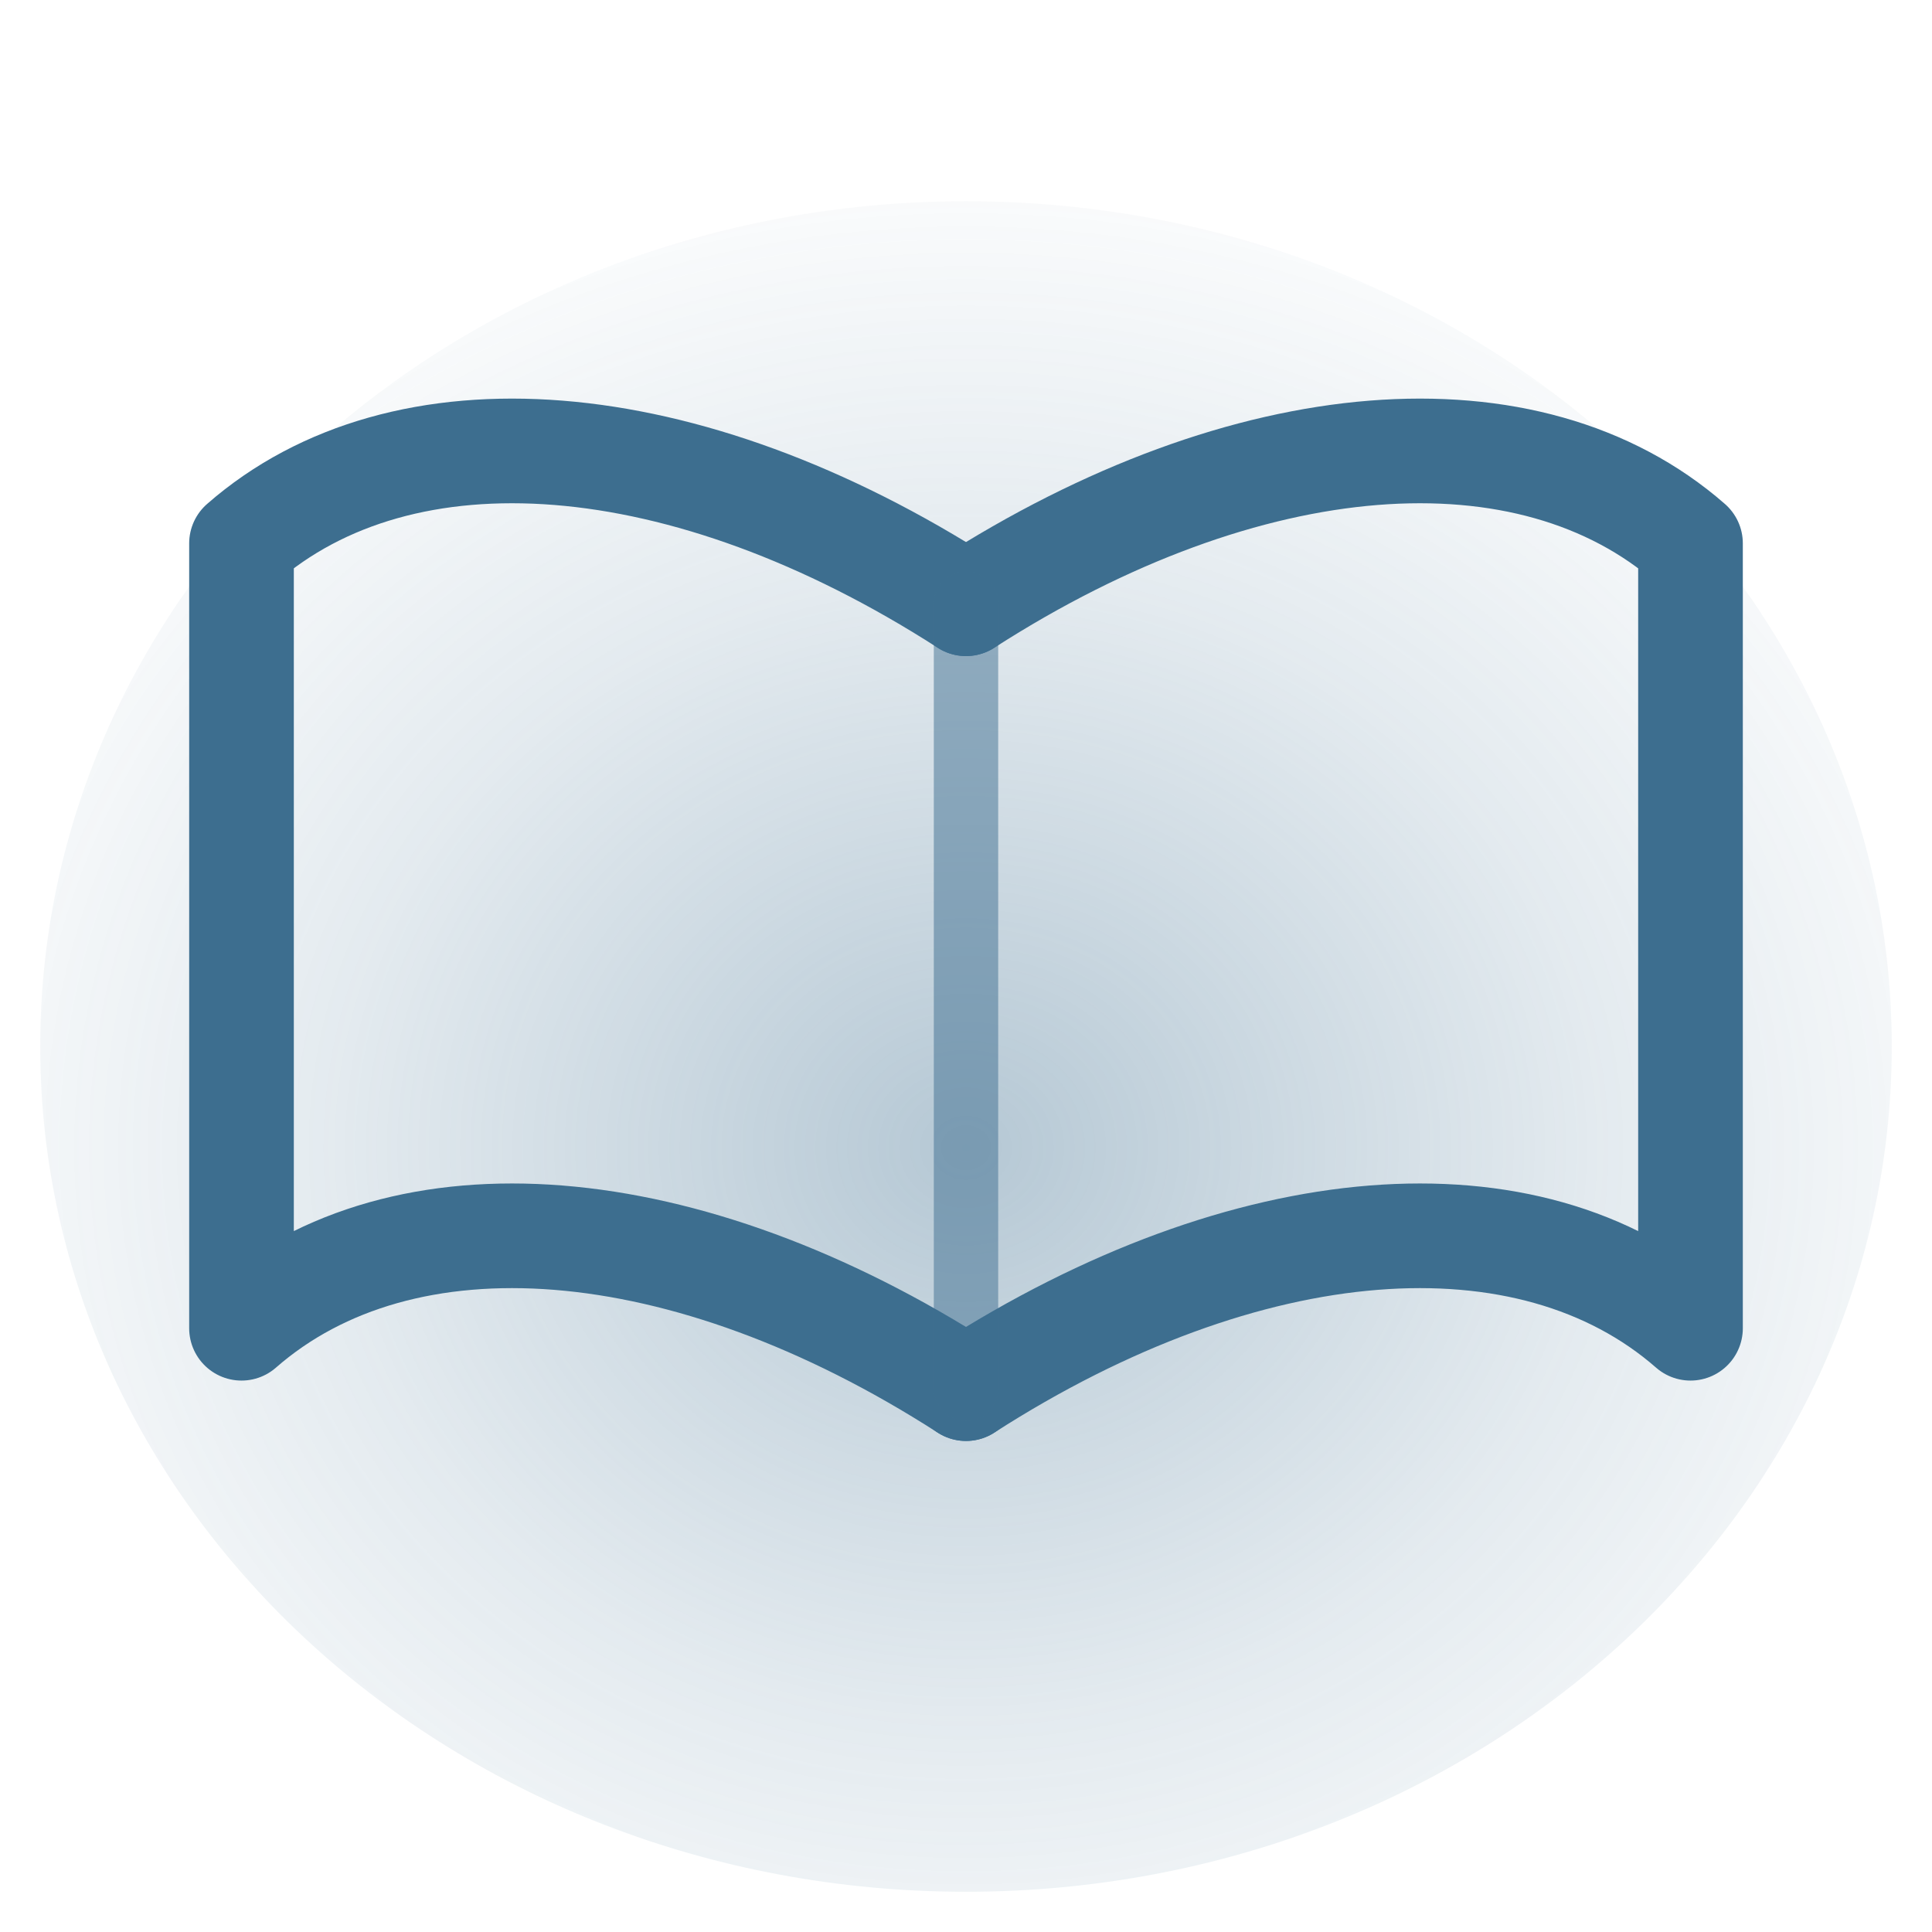
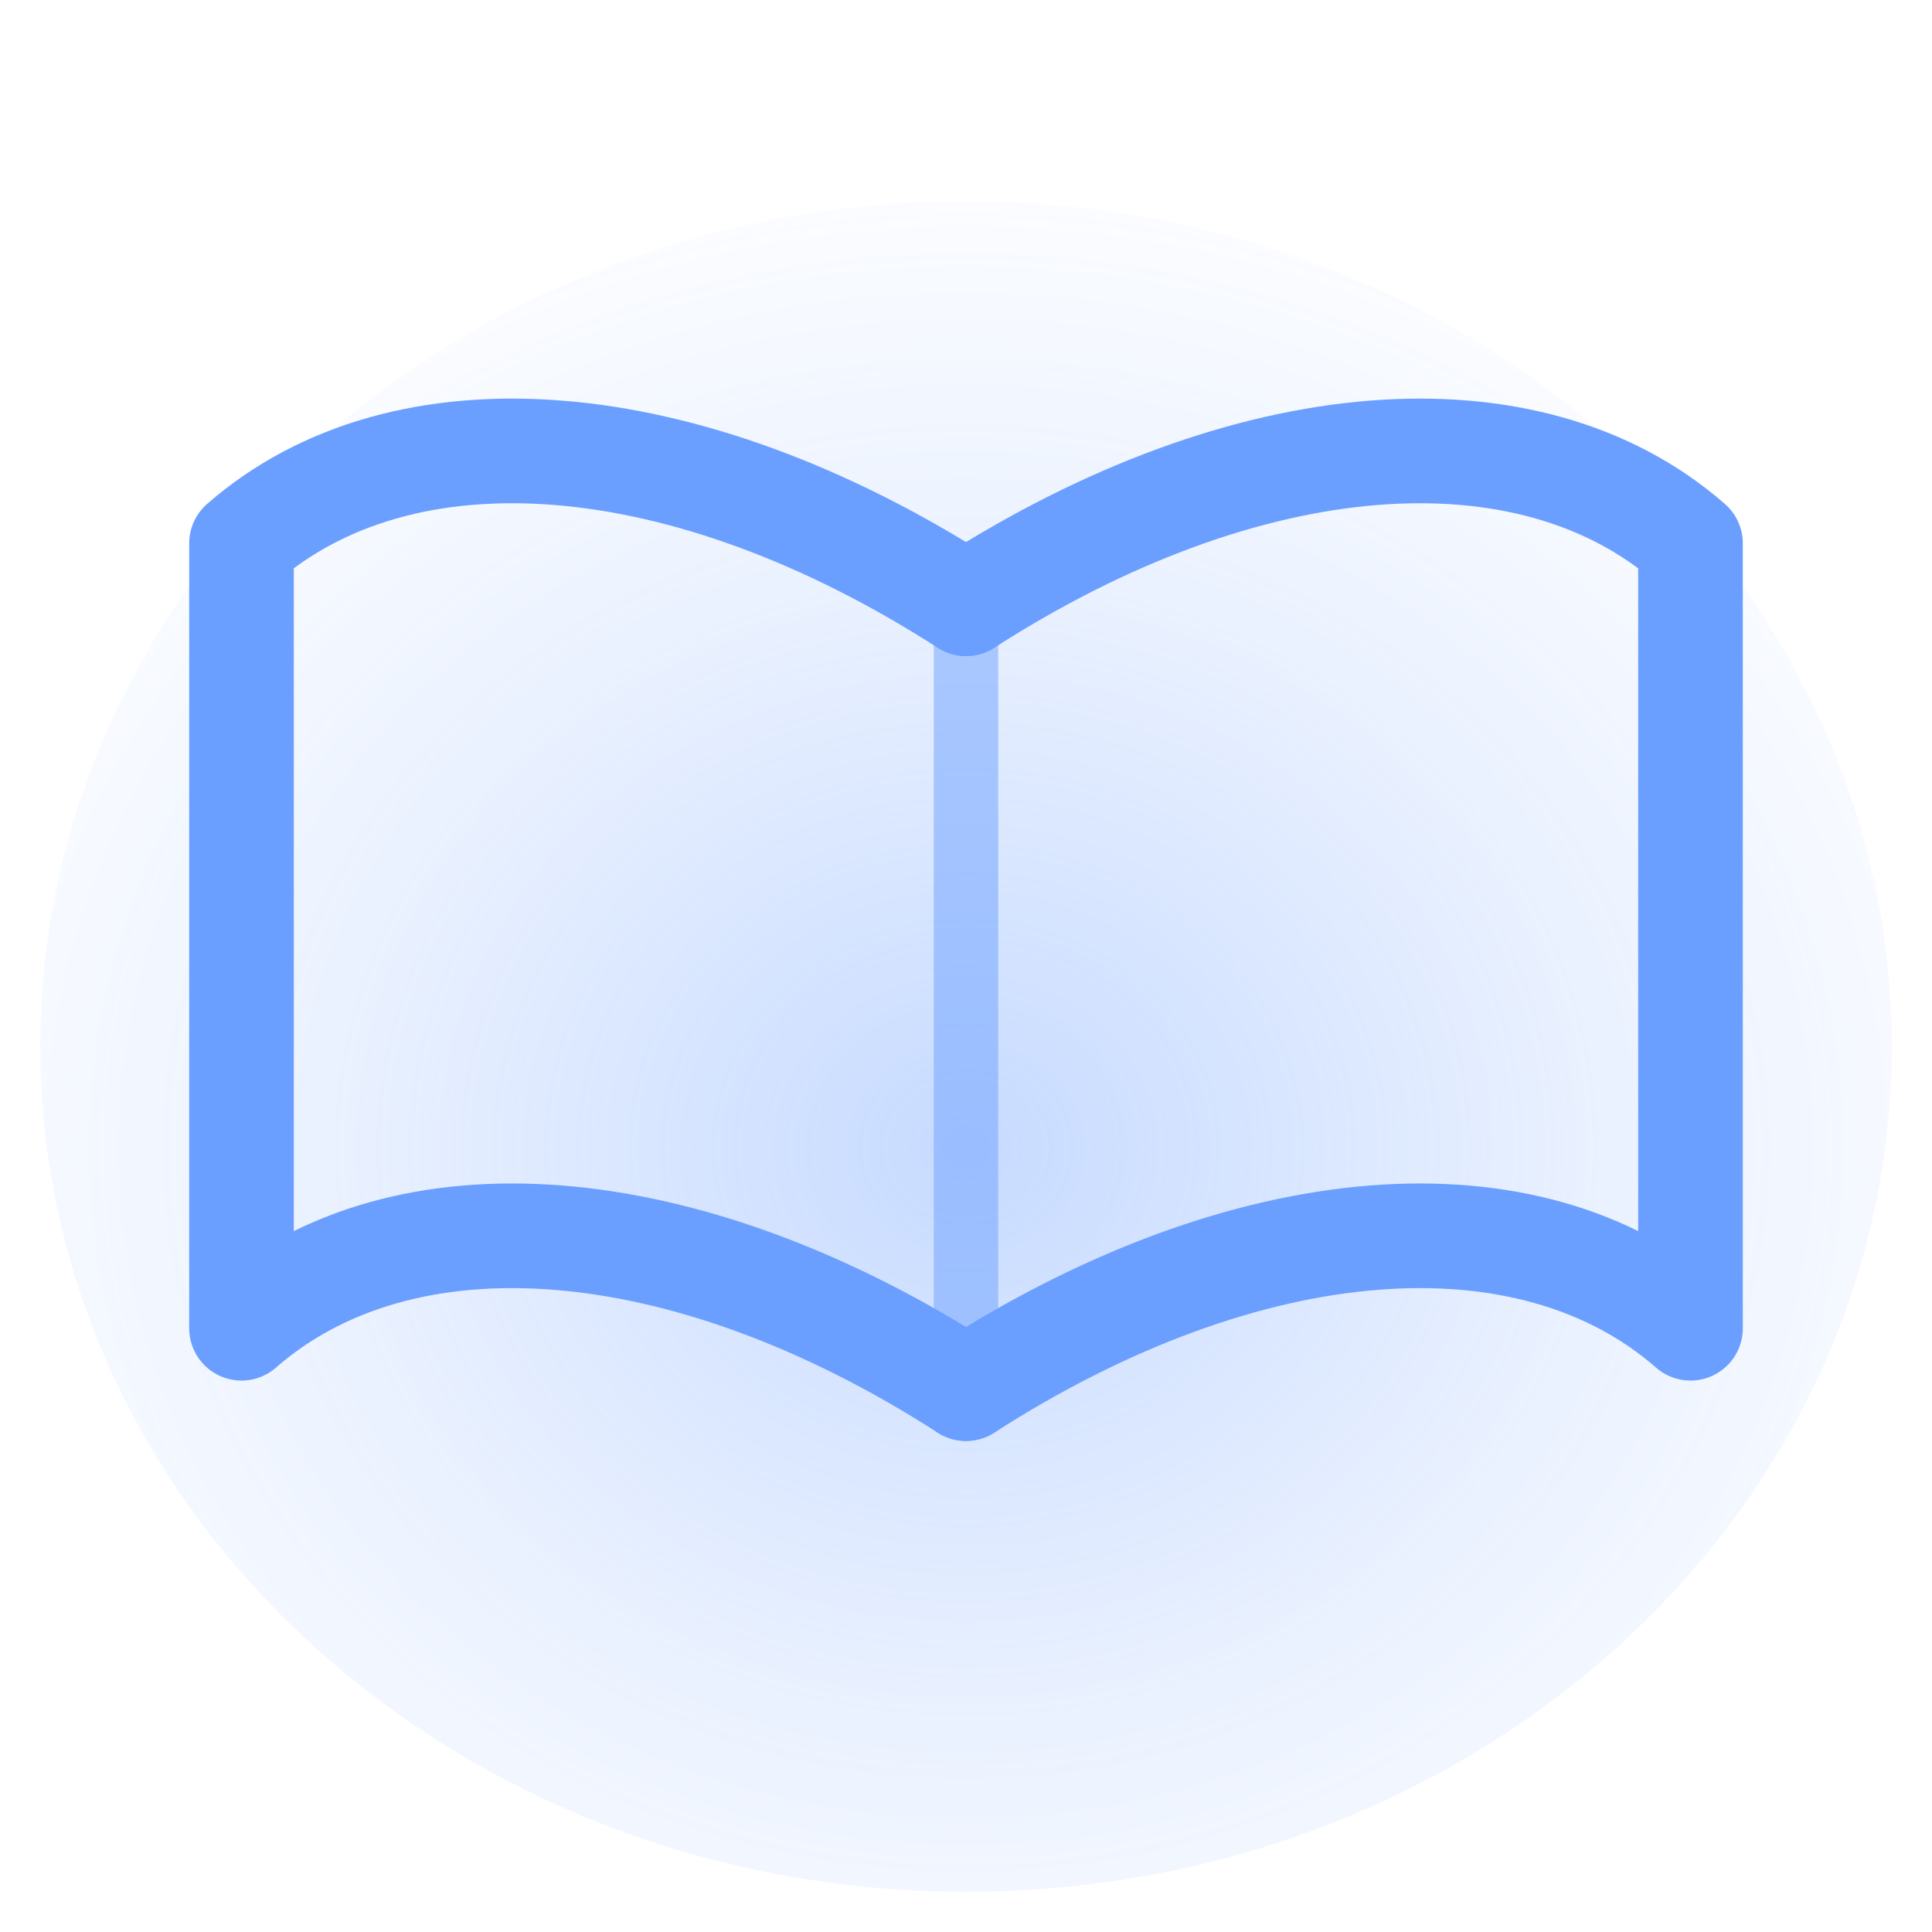
<svg xmlns="http://www.w3.org/2000/svg" viewBox="0 0 48 48" role="img" aria-label="Cursos Inmath">
  <defs>
    <linearGradient id="libro-trazo" x1="6" y1="34" x2="42" y2="13" gradientUnits="userSpaceOnUse">
-       <stop offset="0" stop-color="#3D6E8F" />
-       <stop offset="1" stop-color="#3D6E8F" />
+       <stop offset="0" stop-color="#6B9FFF" />
+       <stop offset="1" stop-color="#6B9FFF" />
    </linearGradient>
    <radialGradient id="libro-splash" cx="50%" cy="56%" r="62%">
-       <stop offset="0" stop-color="#3D6E8F" stop-opacity=".38" />
-       <stop offset="55%" stop-color="#3D6E8F" stop-opacity=".14" />
-       <stop offset="100%" stop-color="#3D6E8F" stop-opacity="0" />
+       <stop offset="0" stop-color="#6B9FFF" stop-opacity=".38" />
+       <stop offset="55%" stop-color="#6B9FFF" stop-opacity=".14" />
+       <stop offset="100%" stop-color="#6B9FFF" stop-opacity="0" />
    </radialGradient>
  </defs>
  <ellipse cx="24" cy="26" rx="23" ry="21" fill="url(#libro-splash)" />
  <path d="M24 15 C 17 10.5 10 10 6 13.5 V 33 C 10 29.5 17 30 24 34.5" fill="none" stroke="url(#libro-trazo)" stroke-width="2.6" stroke-linecap="round" stroke-linejoin="round" />
  <path d="M24 15 C 31 10.5 38 10 42 13.5 V 33 C 38 29.5 31 30 24 34.5" fill="none" stroke="url(#libro-trazo)" stroke-width="2.6" stroke-linecap="round" stroke-linejoin="round" />
  <line x1="24" y1="15" x2="24" y2="34.5" stroke="url(#libro-trazo)" stroke-width="1.6" stroke-linecap="round" opacity=".5" />
</svg>
